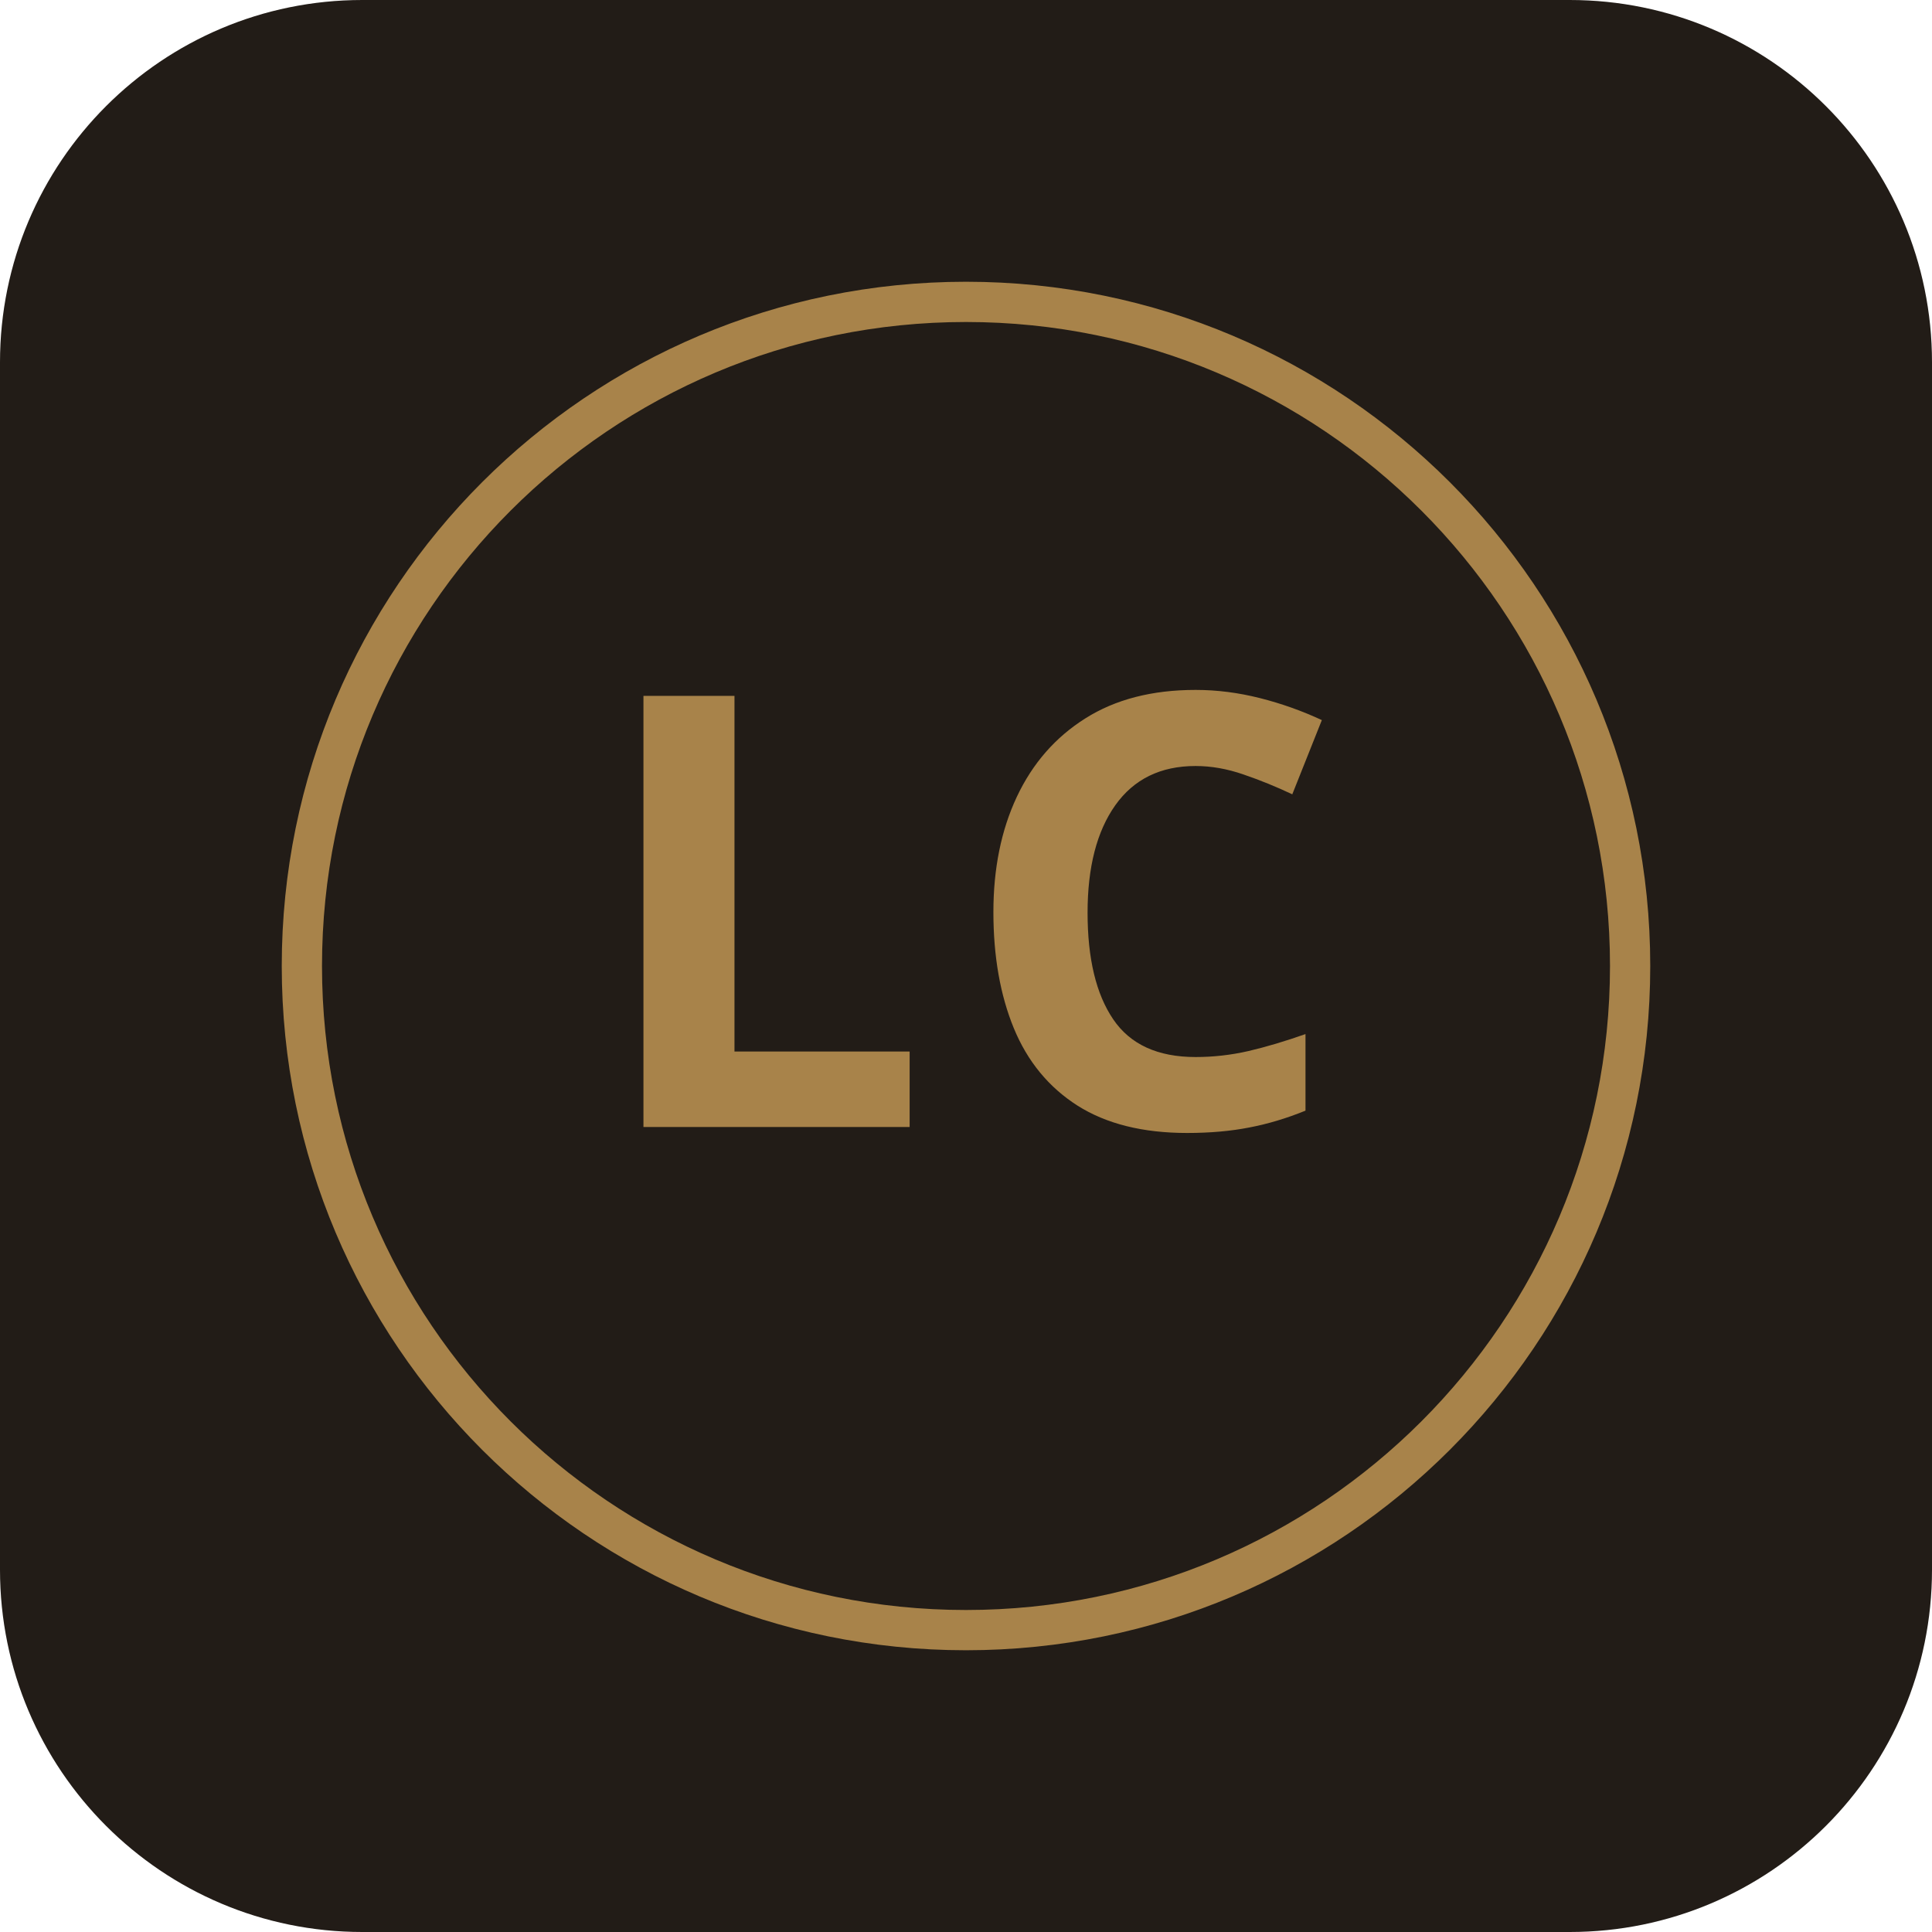
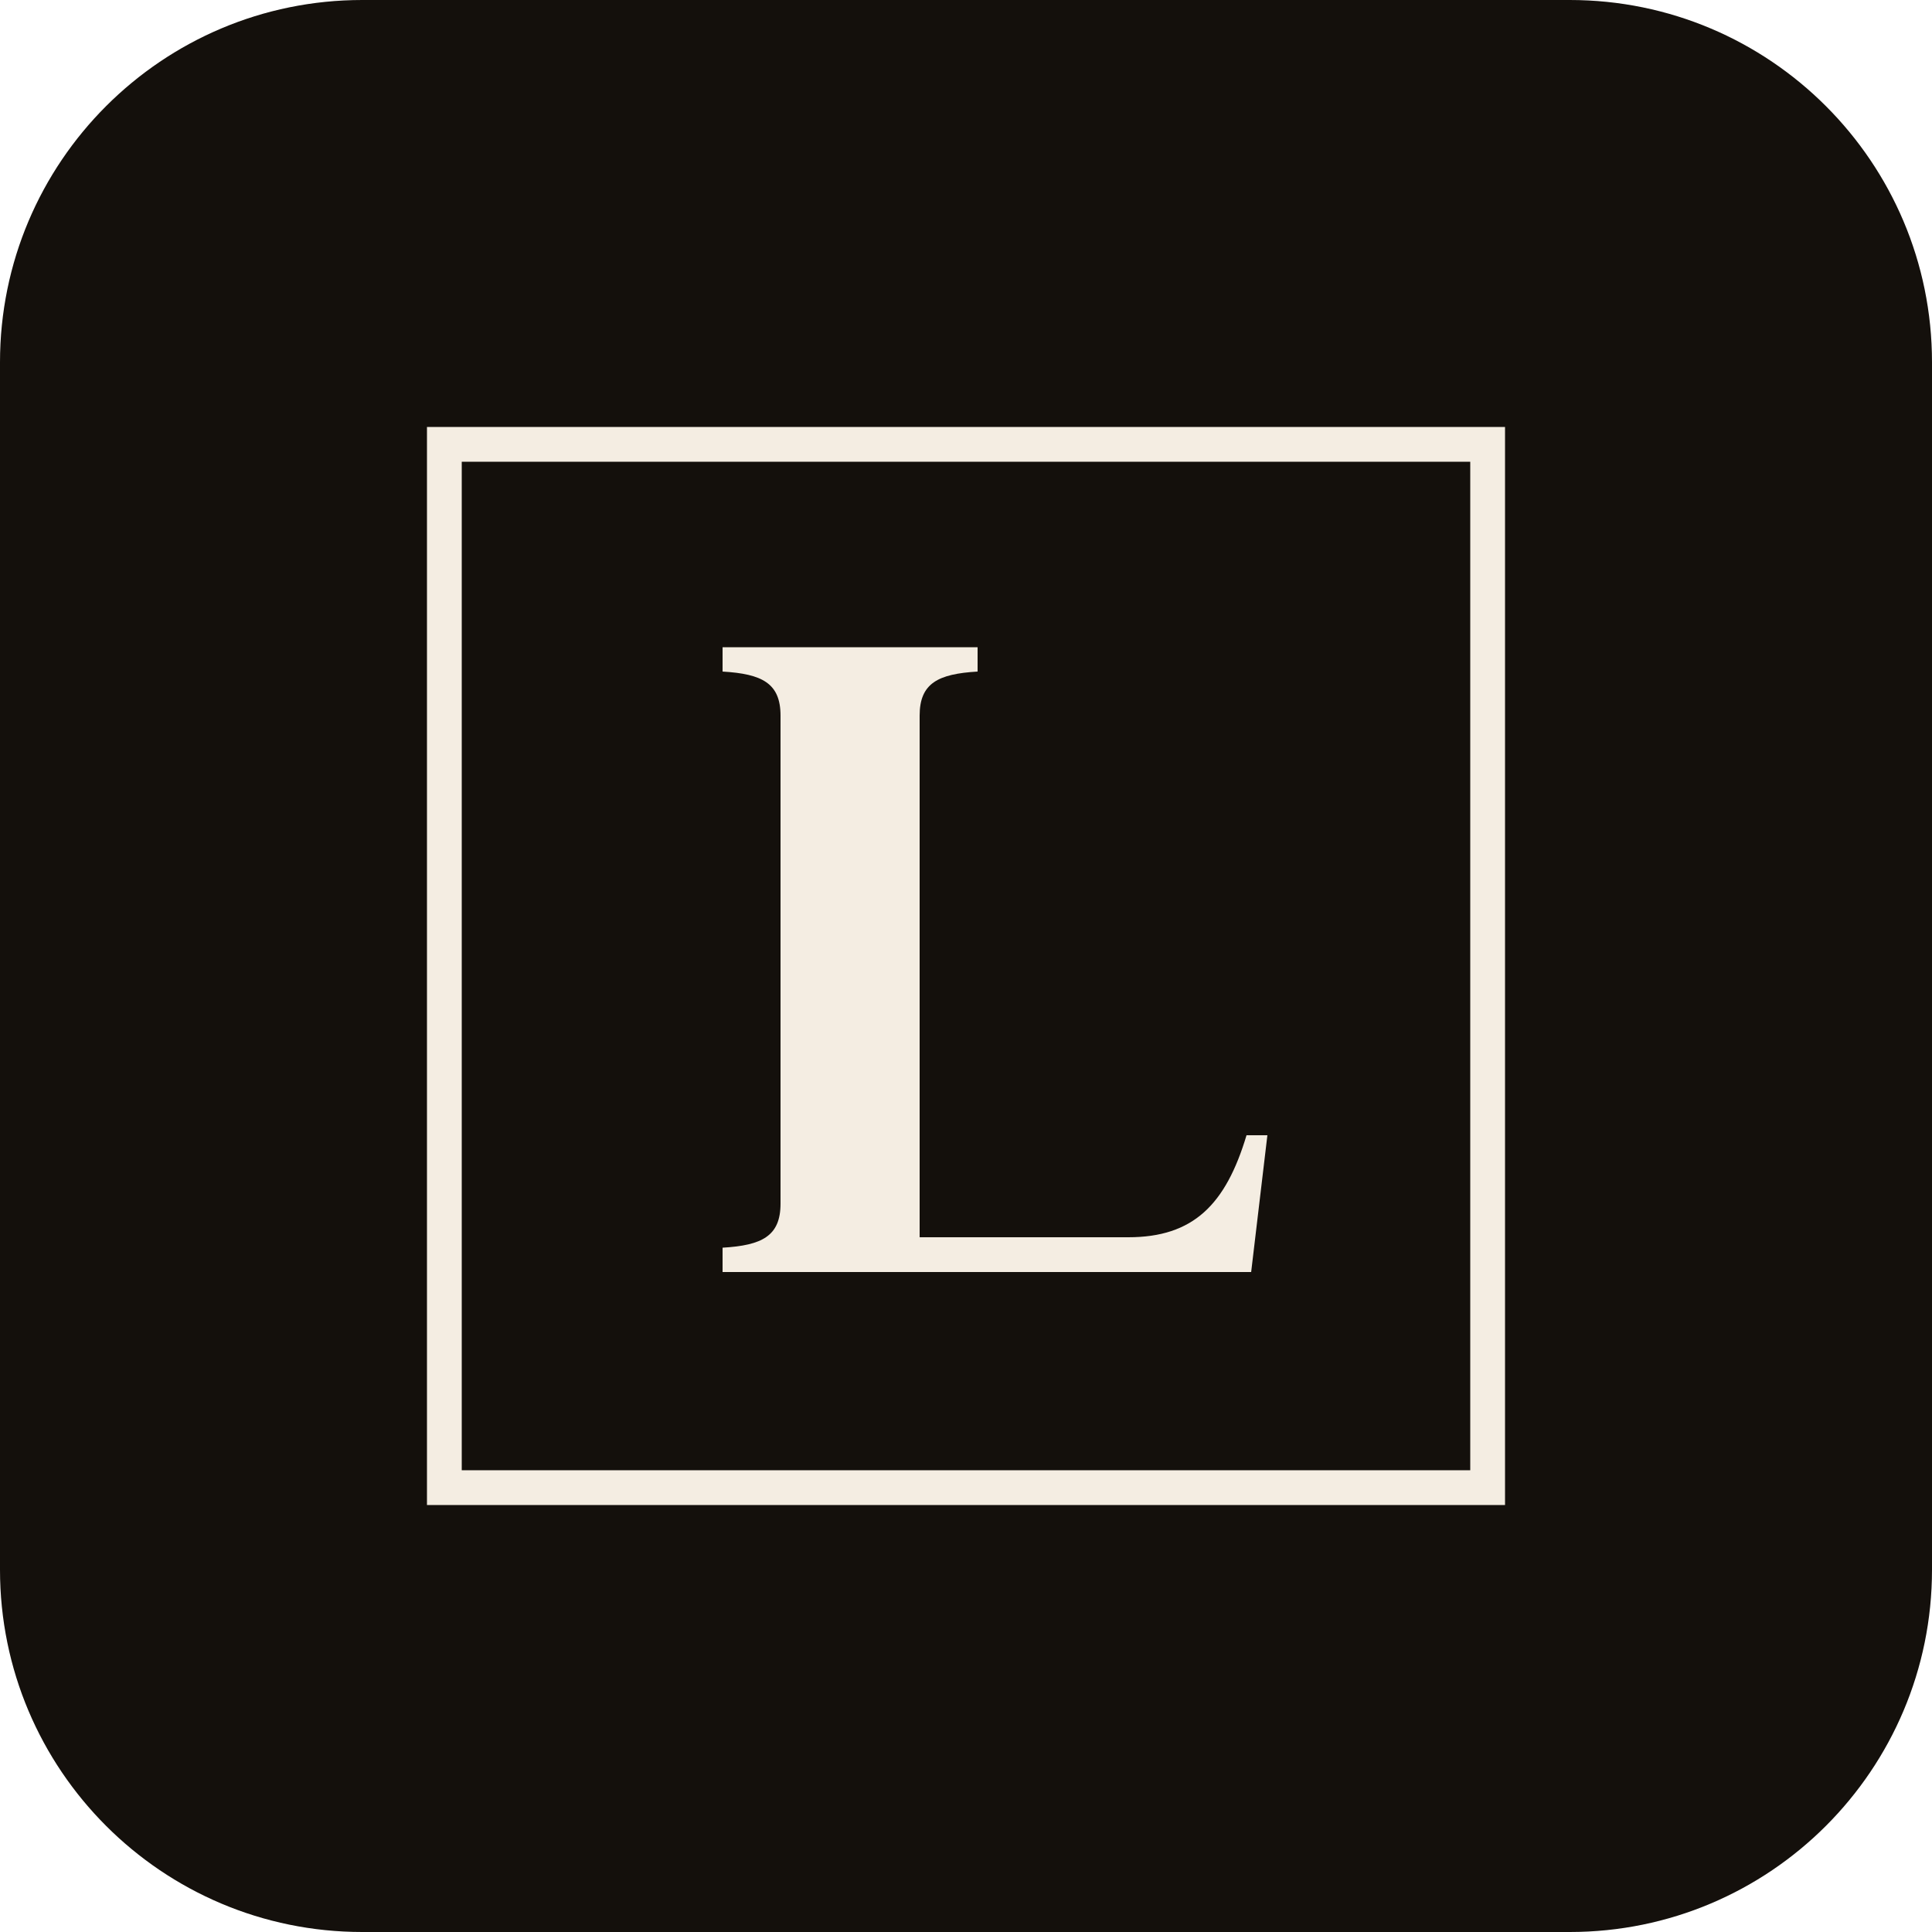
<svg xmlns="http://www.w3.org/2000/svg" viewBox="0 0 192 192">
-   <rect width="192" height="192" rx="36" fill="#221c17" />
-   <circle cx="96" cy="96" r="66" fill="none" stroke="#a8834a" stroke-width="4" />
-   <text x="96" y="112" font-family="ui-sans-serif, system-ui, sans-serif" font-weight="700" font-size="60" letter-spacing="4" text-anchor="middle" fill="#a8834a">LC</text>
+   <rect width="192" height="192" rx="36" fill="#14100c" />
+   <g transform="translate(38.4 38.4) scale(1.152)">
+     <rect x="5" y="5" width="90" height="90" fill="none" stroke="#f4ede2" stroke-width="3" />
+     <path fill="#f4ede2" d="M29 22.5 H51 V24.6 C47.6 24.8 46 25.6 46 28.4 V73.4 H64 C69.6 73.4 72.4 70.6 74.2 64.6 H76 L74.6 76.4 H29 V74.3 C32.4 74.1 34 73.3 34 70.5 V28.4 C34 25.6 32.4 24.8 29 24.6 Z" />
+   </g>
</svg>
